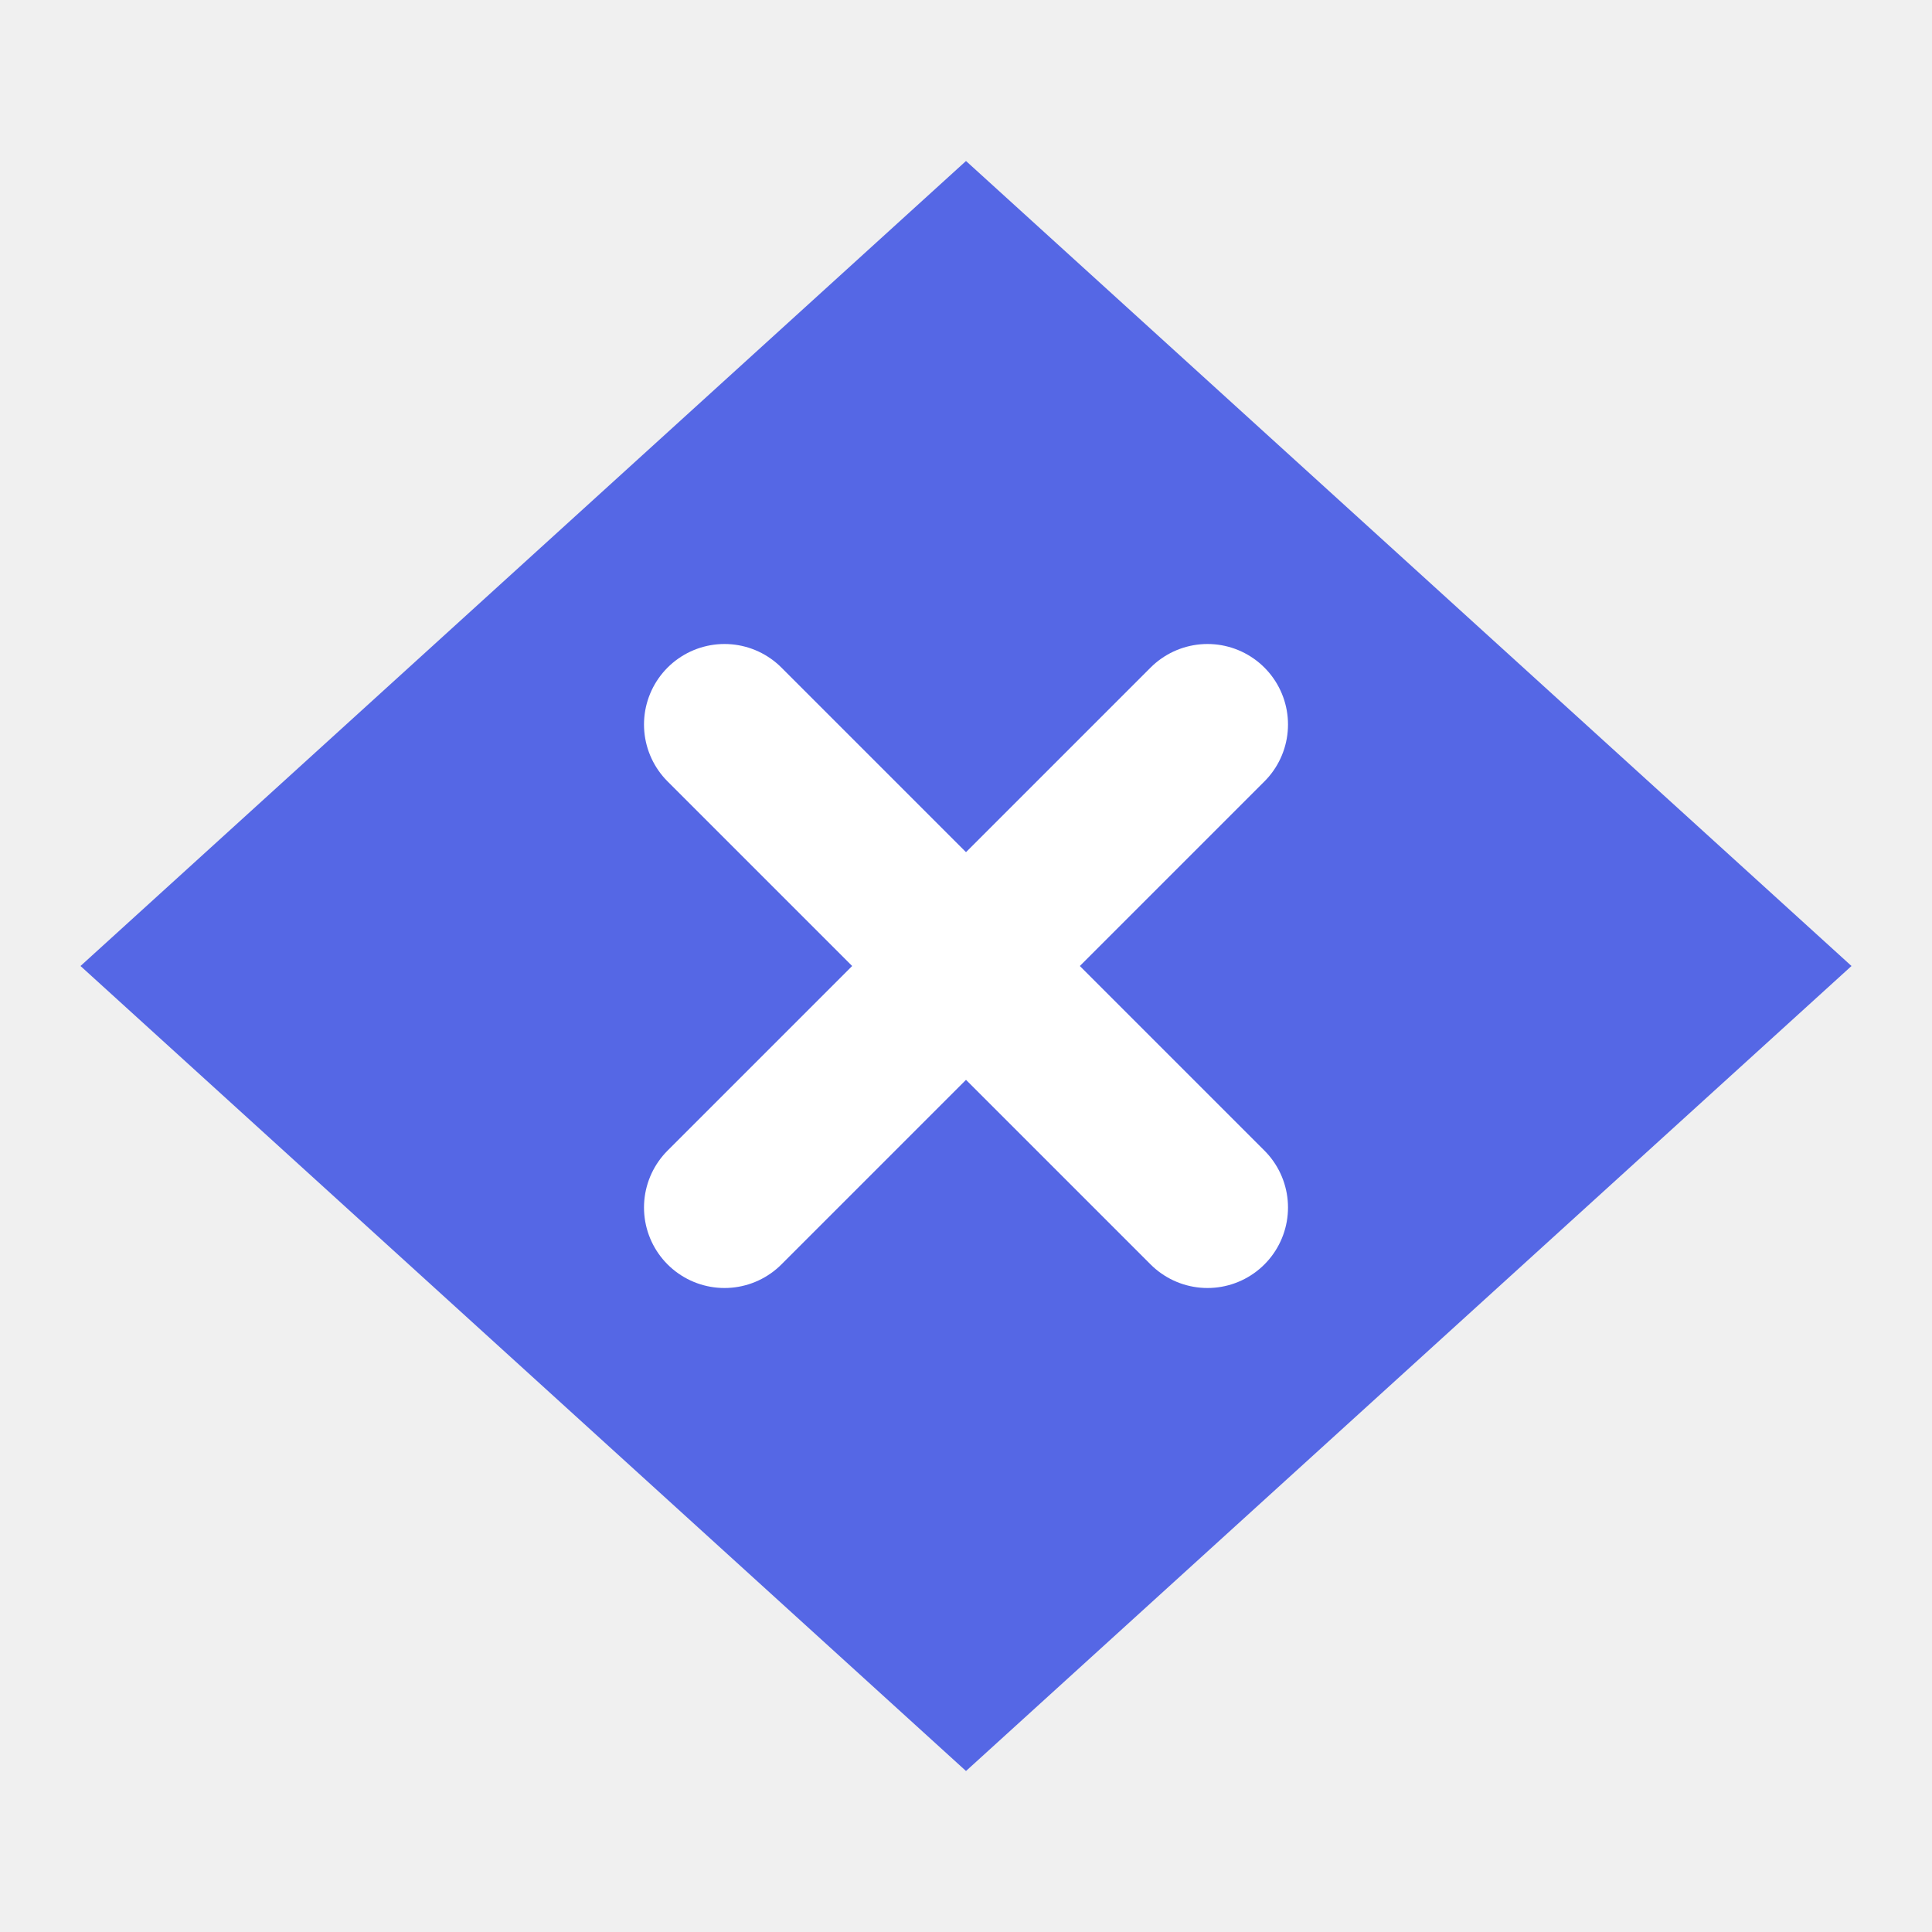
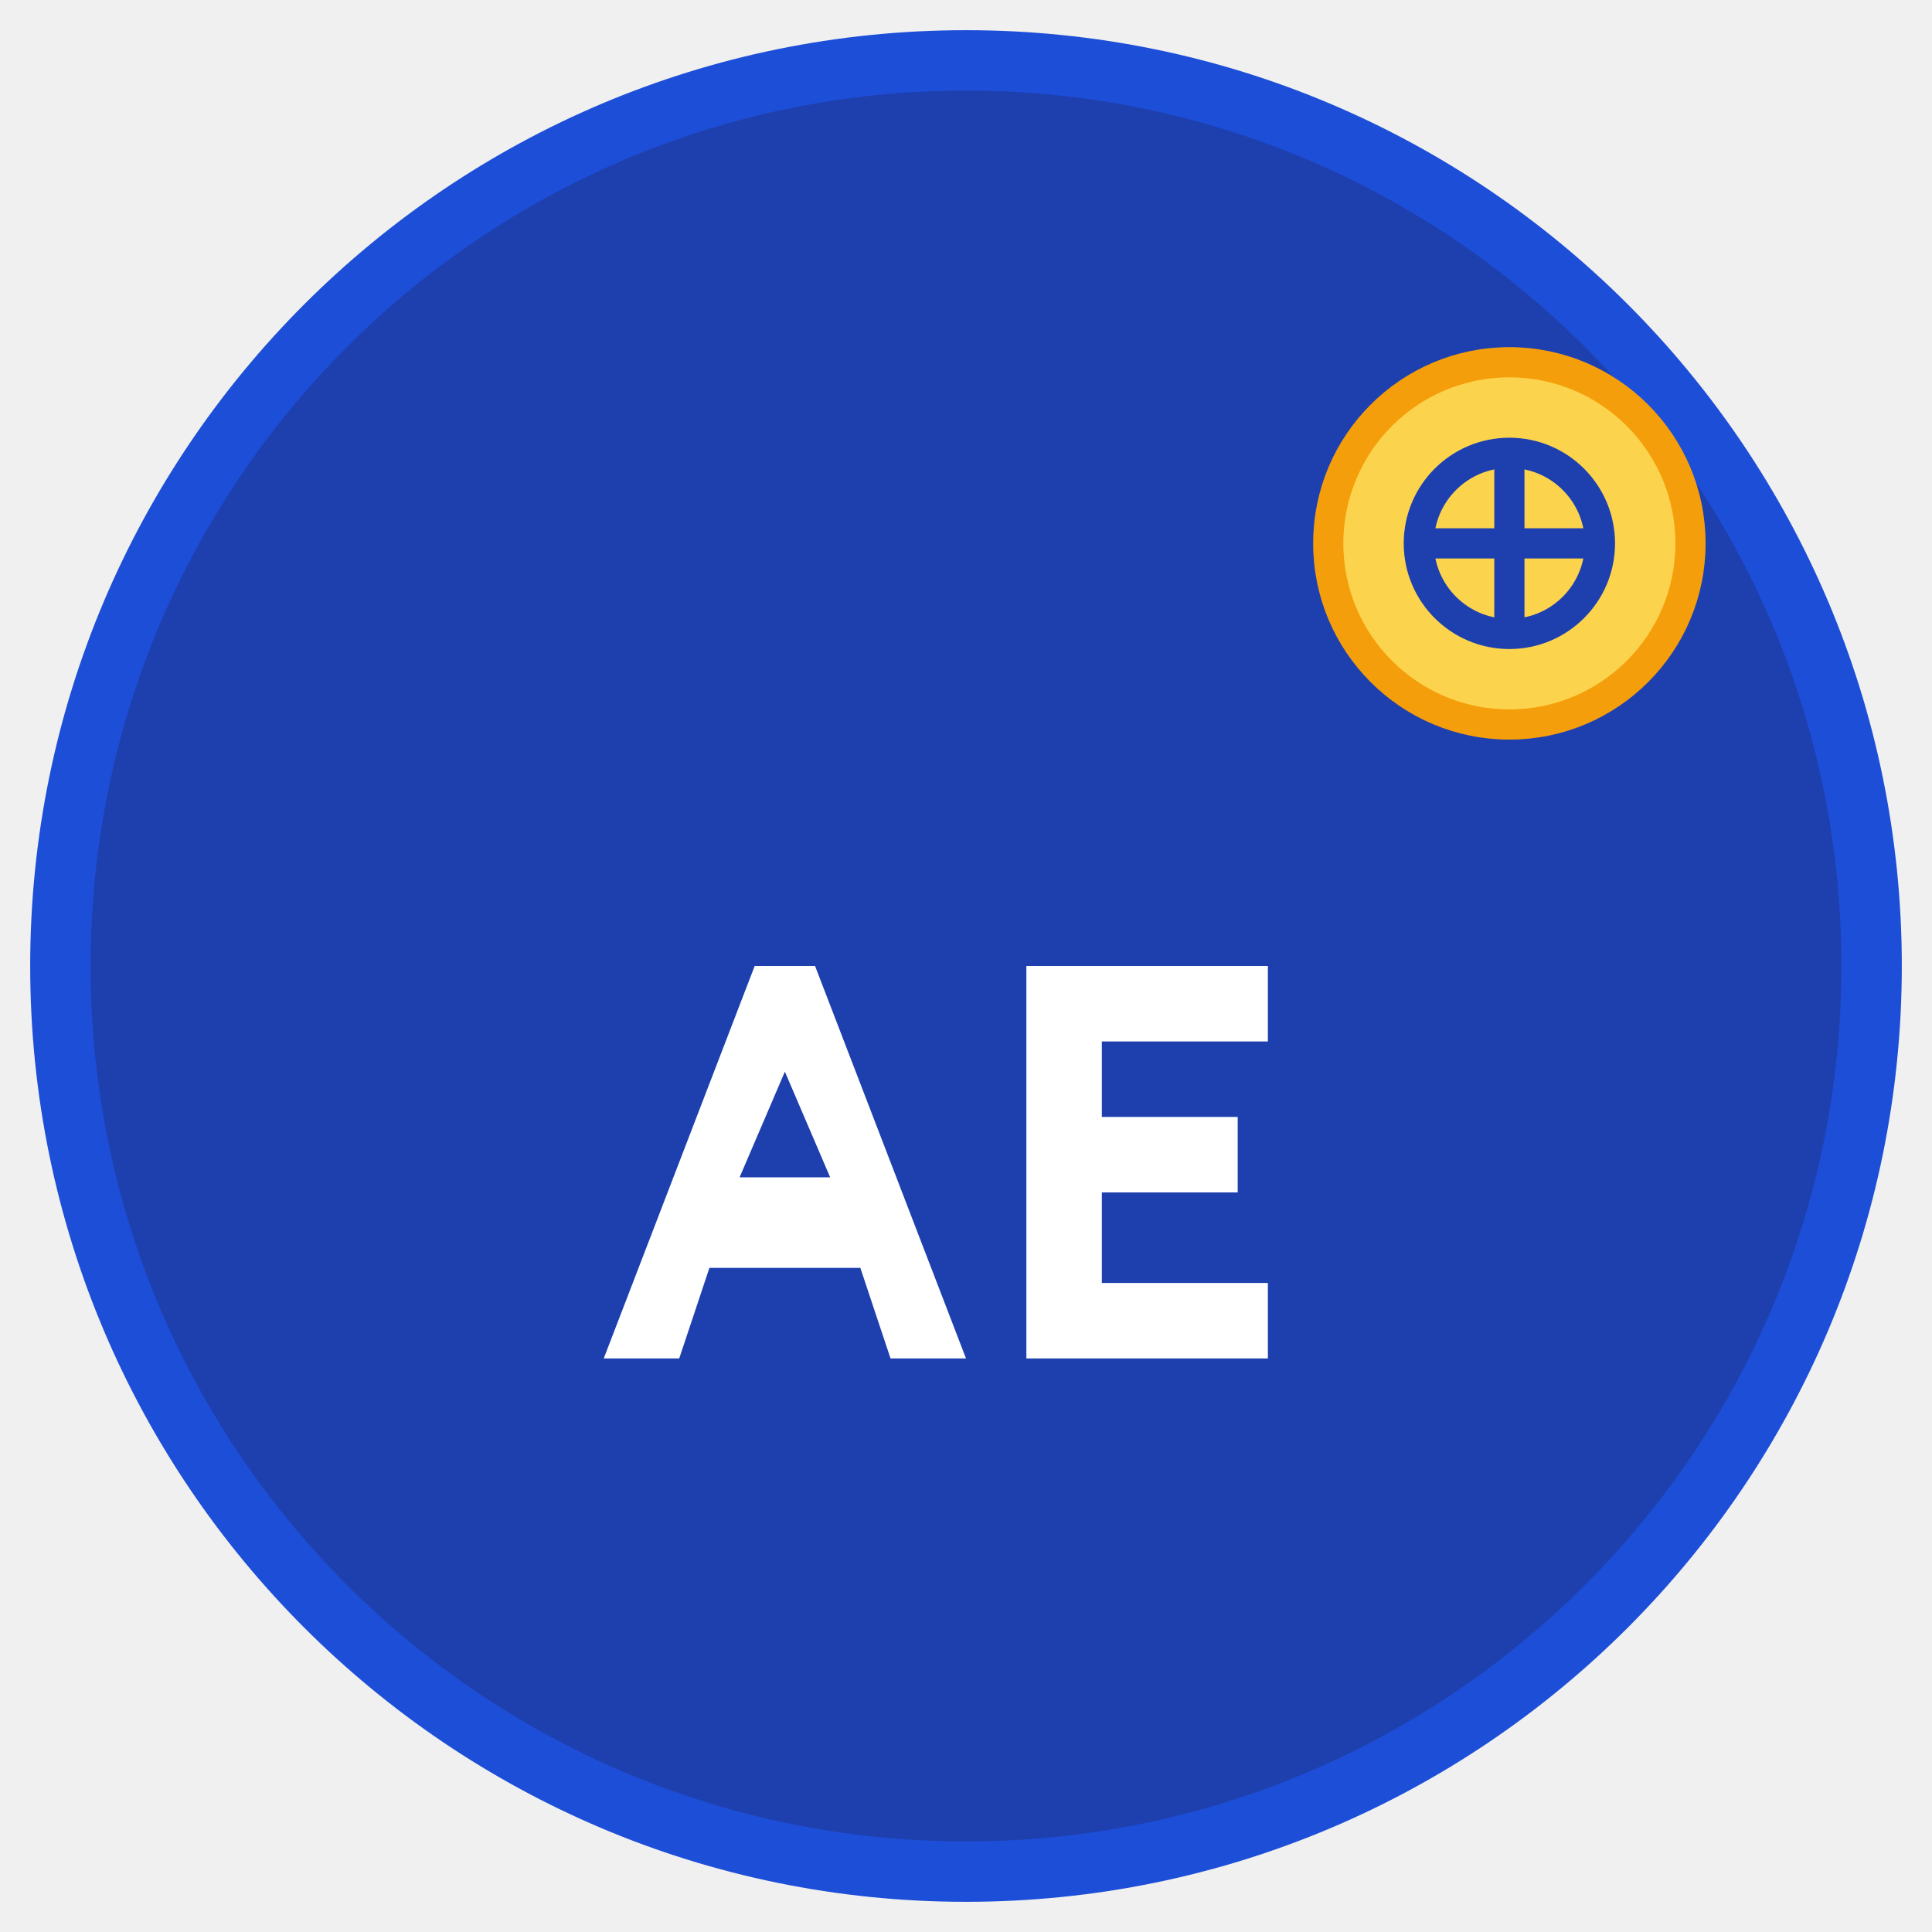
- <svg xmlns="http://www.w3.org/2000/svg" width="24" height="24" viewBox="0 0 24 24" fill="none">
-   <path d="M12 2L1 12L12 22L23 12L12 2Z" fill="#5567E5" />
-   <path d="M9 9L15 15" stroke="white" stroke-width="2" stroke-linecap="round" />
-   <path d="M15 9L9 15" stroke="white" stroke-width="2" stroke-linecap="round" />
+ <svg xmlns="http://www.w3.org/2000/svg" width="64" height="64" viewBox="0 0 64 64" fill="none">
+   <circle cx="32" cy="32" r="30" fill="#1E40AF" stroke="#1D4ED8" stroke-width="2" />
+   <path d="M20 45 L25 32 L27 32 L32 45 L29.5 45 L28.5 42 L23.5 42 L22.5 45 L20 45 Z M24.5 39 L27.5 39 L26 35.5 L24.5 39 Z" fill="white" />
+   <path d="M34 45 L34 32 L42 32 L42 34.5 L36.5 34.5 L36.5 37 L41 37 L41 39.5 L36.5 39.5 L36.5 42.5 L42 42.5 L42 45 L34 45 Z" fill="white" />
+   <circle cx="50" cy="18" r="6" fill="#FCD34D" stroke="#F59E0B" stroke-width="1" />
+   <circle cx="50" cy="18" r="3" fill="none" stroke="#1E40AF" stroke-width="1" />
+   <path d="M47 18 L53 18 M50 15 L50 21" stroke="#1E40AF" stroke-width="1" />
</svg>
